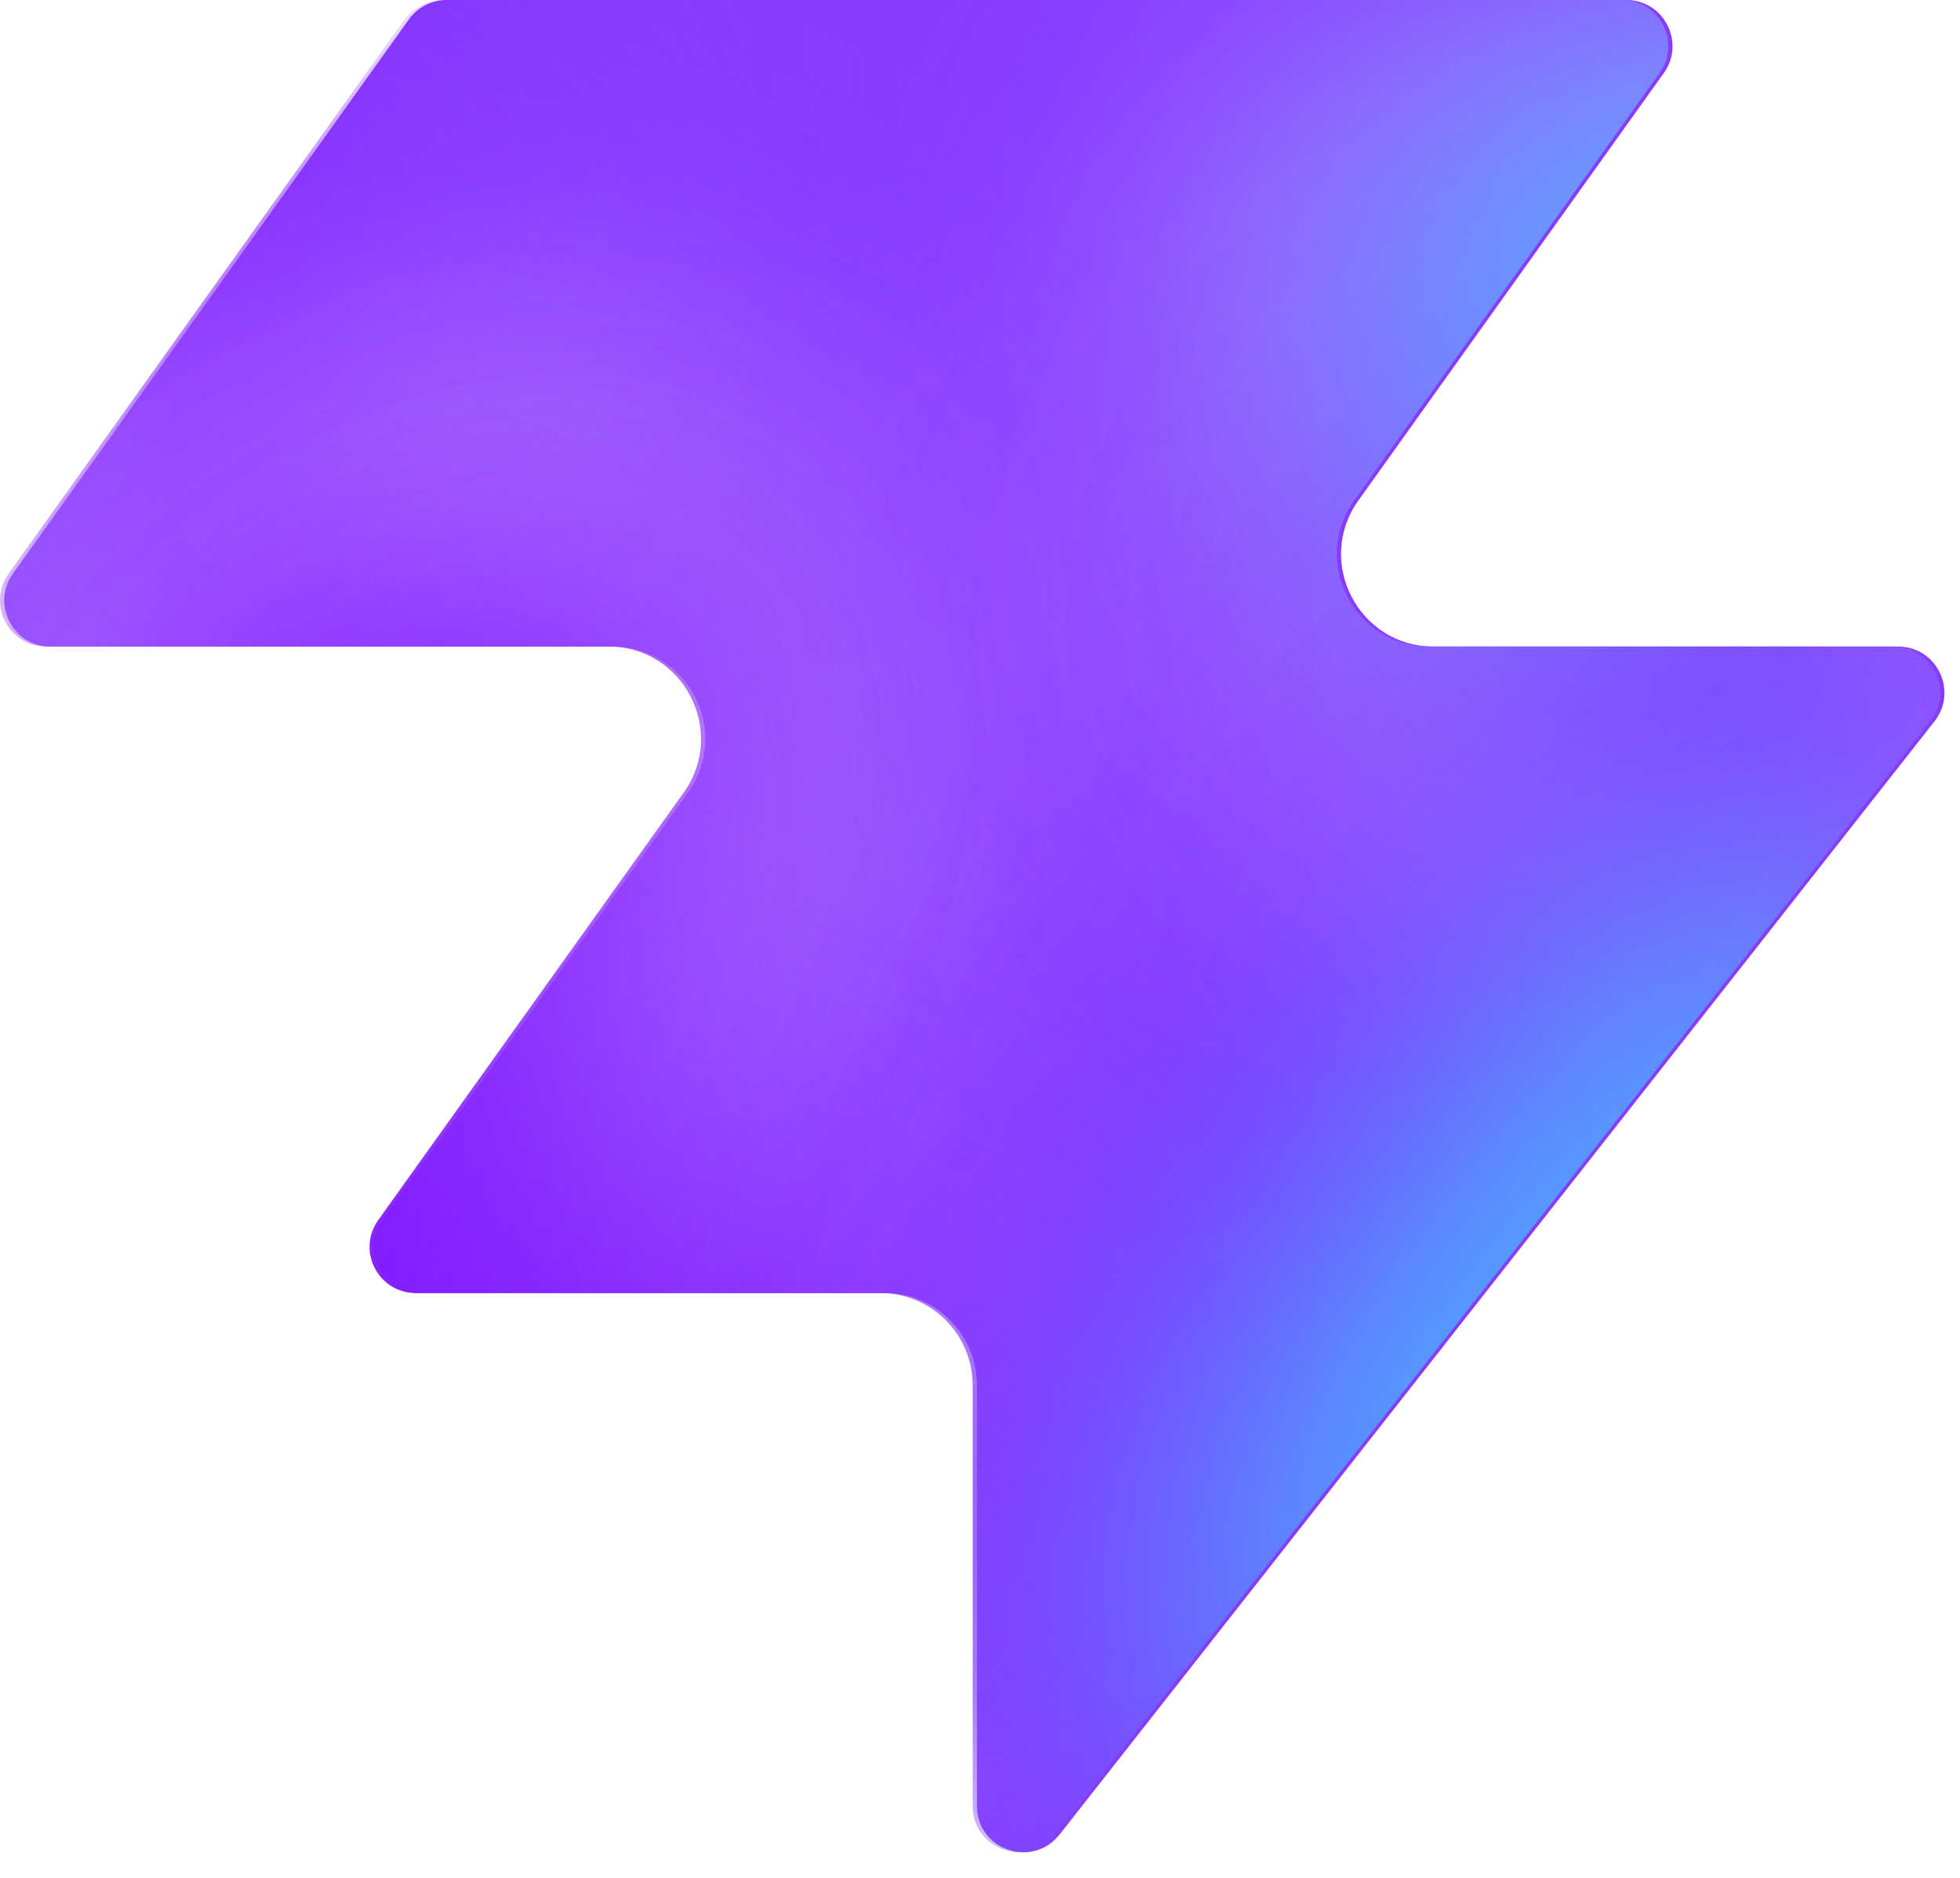
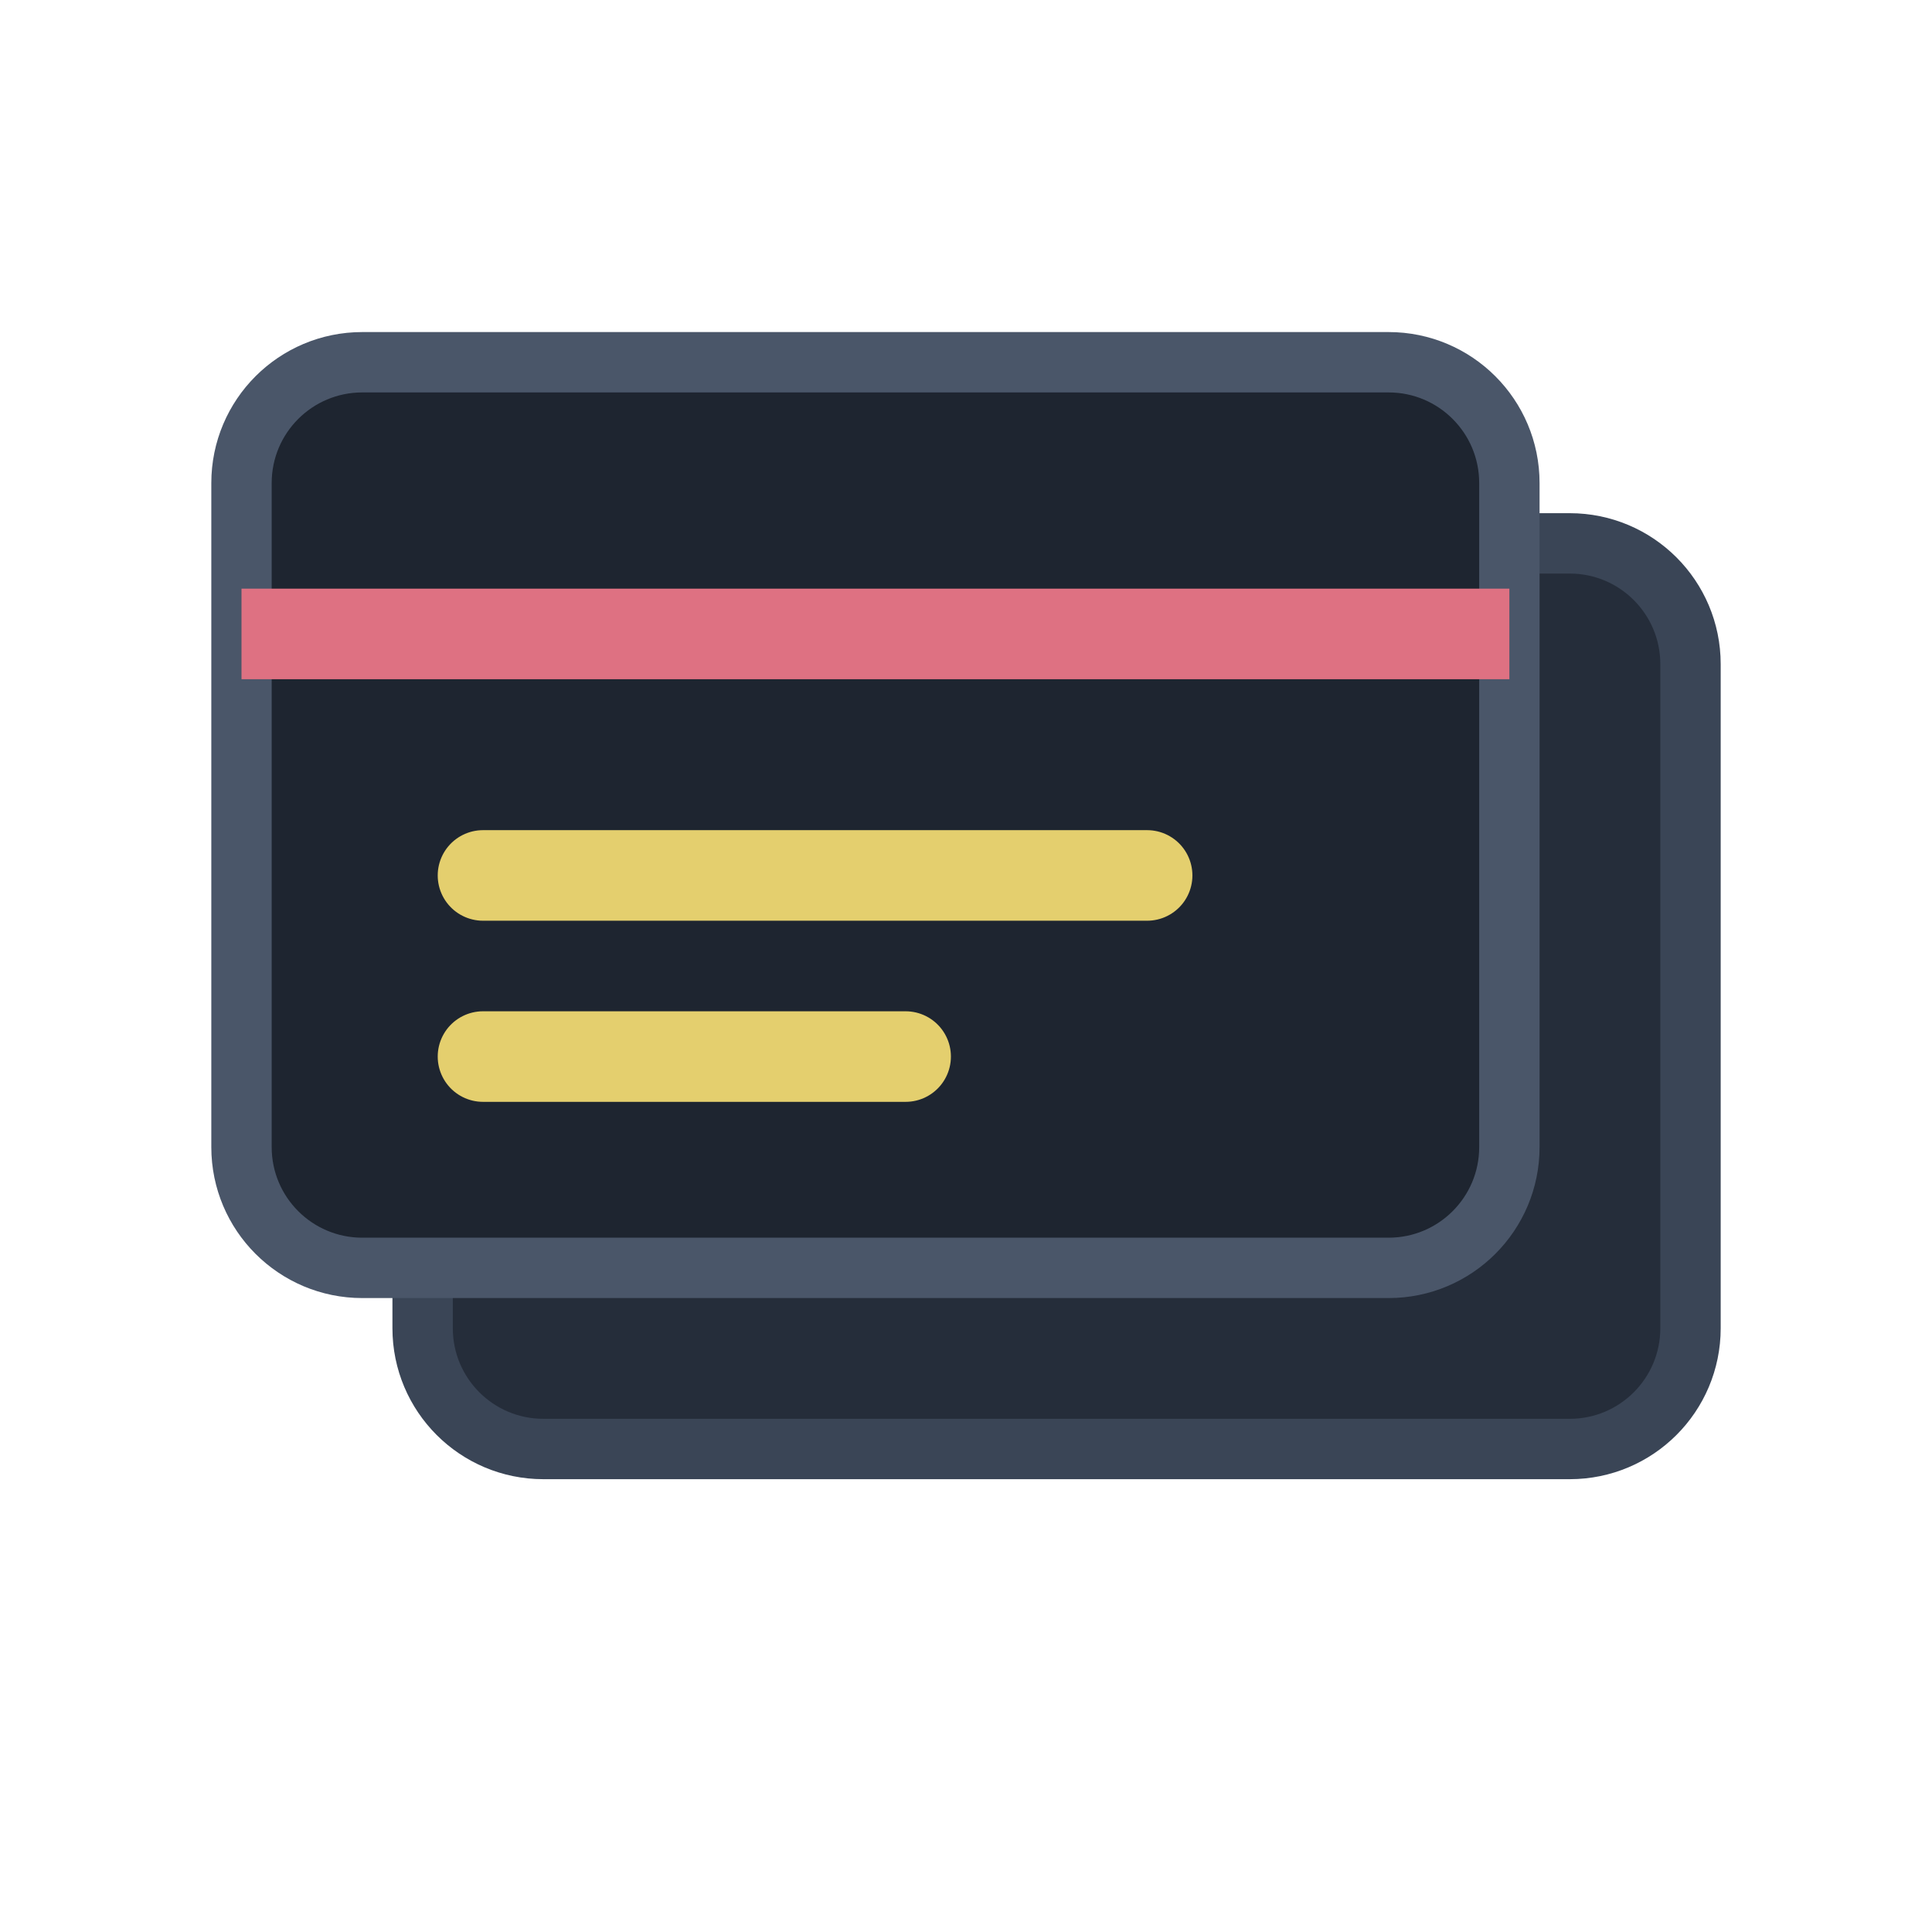
- <svg xmlns="http://www.w3.org/2000/svg" width="48" height="46" fill="none" viewBox="0 0 48 46">
-   <path fill="#863bff" d="M25.946 44.938c-.664.845-2.021.375-2.021-.698V33.937a2.26 2.26 0 0 0-2.262-2.262H10.287c-.92 0-1.456-1.04-.92-1.788l7.48-10.471c1.07-1.497 0-3.578-1.842-3.578H1.237c-.92 0-1.456-1.04-.92-1.788L10.013.474c.214-.297.556-.474.92-.474h28.894c.92 0 1.456 1.04.92 1.788l-7.48 10.471c-1.07 1.498 0 3.579 1.842 3.579h11.377c.943 0 1.473 1.088.89 1.83L25.947 44.94z" style="fill:#863bff;fill:color(display-p3 .525 .23 1);fill-opacity:1" />
-   <mask id="a" width="48" height="46" x="0" y="0" maskUnits="userSpaceOnUse" style="mask-type:alpha">
-     <path fill="#000" d="M25.842 44.938c-.664.844-2.021.375-2.021-.698V33.937a2.26 2.26 0 0 0-2.262-2.262H10.183c-.92 0-1.456-1.04-.92-1.788l7.48-10.471c1.07-1.498 0-3.579-1.842-3.579H1.133c-.92 0-1.456-1.04-.92-1.787L9.91.473c.214-.297.556-.474.92-.474h28.894c.92 0 1.456 1.04.92 1.788l-7.48 10.471c-1.07 1.498 0 3.578 1.842 3.578h11.377c.943 0 1.473 1.088.89 1.832L25.843 44.94z" style="fill:#000;fill-opacity:1" />
-   </mask>
-   <g mask="url(#a)">
-     <g filter="url(#b)">
-       <ellipse cx="5.508" cy="14.704" fill="#ede6ff" rx="5.508" ry="14.704" style="fill:#ede6ff;fill:color(display-p3 .927 .903 1);fill-opacity:1" transform="matrix(.00324 1 1 -.00324 -4.47 31.516)" />
-     </g>
-     <g filter="url(#c)">
-       <ellipse cx="10.399" cy="29.851" fill="#ede6ff" rx="10.399" ry="29.851" style="fill:#ede6ff;fill:color(display-p3 .927 .903 1);fill-opacity:1" transform="matrix(.00324 1 1 -.00324 -39.328 7.883)" />
-     </g>
-     <g filter="url(#d)">
-       <ellipse cx="5.508" cy="30.487" fill="#7e14ff" rx="5.508" ry="30.487" style="fill:#7e14ff;fill:color(display-p3 .492 .077 1);fill-opacity:1" transform="rotate(89.814 -25.913 -14.639)scale(1 -1)" />
-     </g>
-     <g filter="url(#e)">
-       <ellipse cx="5.508" cy="30.599" fill="#7e14ff" rx="5.508" ry="30.599" style="fill:#7e14ff;fill:color(display-p3 .492 .077 1);fill-opacity:1" transform="rotate(89.814 -32.644 -3.334)scale(1 -1)" />
-     </g>
-     <g filter="url(#f)">
-       <ellipse cx="5.508" cy="30.599" fill="#7e14ff" rx="5.508" ry="30.599" style="fill:#7e14ff;fill:color(display-p3 .492 .077 1);fill-opacity:1" transform="matrix(.00324 1 1 -.00324 -34.34 30.47)" />
-     </g>
-     <g filter="url(#g)">
-       <ellipse cx="14.072" cy="22.078" fill="#ede6ff" rx="14.072" ry="22.078" style="fill:#ede6ff;fill:color(display-p3 .927 .903 1);fill-opacity:1" transform="rotate(93.35 24.506 48.493)scale(-1 1)" />
-     </g>
-     <g filter="url(#h)">
-       <ellipse cx="3.47" cy="21.501" fill="#7e14ff" rx="3.47" ry="21.501" style="fill:#7e14ff;fill:color(display-p3 .492 .077 1);fill-opacity:1" transform="rotate(89.009 28.708 47.59)scale(-1 1)" />
-     </g>
-     <g filter="url(#i)">
-       <ellipse cx="3.47" cy="21.501" fill="#7e14ff" rx="3.47" ry="21.501" style="fill:#7e14ff;fill:color(display-p3 .492 .077 1);fill-opacity:1" transform="rotate(89.009 28.708 47.59)scale(-1 1)" />
-     </g>
-     <g filter="url(#j)">
-       <ellipse cx=".387" cy="8.972" fill="#7e14ff" rx="4.407" ry="29.108" style="fill:#7e14ff;fill:color(display-p3 .492 .077 1);fill-opacity:1" transform="rotate(39.51 .387 8.972)" />
-     </g>
-     <g filter="url(#k)">
-       <ellipse cx="47.523" cy="-6.092" fill="#7e14ff" rx="4.407" ry="29.108" style="fill:#7e14ff;fill:color(display-p3 .492 .077 1);fill-opacity:1" transform="rotate(37.892 47.523 -6.092)" />
-     </g>
-     <g filter="url(#l)">
-       <ellipse cx="41.412" cy="6.333" fill="#47bfff" rx="5.971" ry="9.665" style="fill:#47bfff;fill:color(display-p3 .28 .748 1);fill-opacity:1" transform="rotate(37.892 41.412 6.333)" />
-     </g>
-     <g filter="url(#m)">
-       <ellipse cx="-1.879" cy="38.332" fill="#7e14ff" rx="4.407" ry="29.108" style="fill:#7e14ff;fill:color(display-p3 .492 .077 1);fill-opacity:1" transform="rotate(37.892 -1.88 38.332)" />
-     </g>
-     <g filter="url(#n)">
-       <ellipse cx="-1.879" cy="38.332" fill="#7e14ff" rx="4.407" ry="29.108" style="fill:#7e14ff;fill:color(display-p3 .492 .077 1);fill-opacity:1" transform="rotate(37.892 -1.88 38.332)" />
-     </g>
-     <g filter="url(#o)">
-       <ellipse cx="35.651" cy="29.907" fill="#7e14ff" rx="4.407" ry="29.108" style="fill:#7e14ff;fill:color(display-p3 .492 .077 1);fill-opacity:1" transform="rotate(37.892 35.651 29.907)" />
-     </g>
-     <g filter="url(#p)">
-       <ellipse cx="38.418" cy="32.4" fill="#47bfff" rx="5.971" ry="15.297" style="fill:#47bfff;fill:color(display-p3 .28 .748 1);fill-opacity:1" transform="rotate(37.892 38.418 32.4)" />
-     </g>
-   </g>
-   <defs>
-     <filter id="b" width="60.045" height="41.654" x="-19.77" y="16.149" color-interpolation-filters="sRGB" filterUnits="userSpaceOnUse">
-       <feFlood flood-opacity="0" result="BackgroundImageFix" />
-       <feBlend in="SourceGraphic" in2="BackgroundImageFix" result="shape" />
-       <feGaussianBlur result="effect1_foregroundBlur_2002_17158" stdDeviation="7.659" />
-     </filter>
-     <filter id="c" width="90.34" height="51.437" x="-54.613" y="-7.533" color-interpolation-filters="sRGB" filterUnits="userSpaceOnUse">
-       <feFlood flood-opacity="0" result="BackgroundImageFix" />
-       <feBlend in="SourceGraphic" in2="BackgroundImageFix" result="shape" />
-       <feGaussianBlur result="effect1_foregroundBlur_2002_17158" stdDeviation="7.659" />
-     </filter>
-     <filter id="d" width="79.355" height="29.4" x="-49.64" y="2.03" color-interpolation-filters="sRGB" filterUnits="userSpaceOnUse">
-       <feFlood flood-opacity="0" result="BackgroundImageFix" />
-       <feBlend in="SourceGraphic" in2="BackgroundImageFix" result="shape" />
-       <feGaussianBlur result="effect1_foregroundBlur_2002_17158" stdDeviation="4.596" />
-     </filter>
-     <filter id="e" width="79.579" height="29.4" x="-45.045" y="20.029" color-interpolation-filters="sRGB" filterUnits="userSpaceOnUse">
-       <feFlood flood-opacity="0" result="BackgroundImageFix" />
-       <feBlend in="SourceGraphic" in2="BackgroundImageFix" result="shape" />
-       <feGaussianBlur result="effect1_foregroundBlur_2002_17158" stdDeviation="4.596" />
-     </filter>
-     <filter id="f" width="79.579" height="29.4" x="-43.513" y="21.178" color-interpolation-filters="sRGB" filterUnits="userSpaceOnUse">
-       <feFlood flood-opacity="0" result="BackgroundImageFix" />
-       <feBlend in="SourceGraphic" in2="BackgroundImageFix" result="shape" />
-       <feGaussianBlur result="effect1_foregroundBlur_2002_17158" stdDeviation="4.596" />
-     </filter>
-     <filter id="g" width="74.749" height="58.852" x="15.756" y="-17.901" color-interpolation-filters="sRGB" filterUnits="userSpaceOnUse">
-       <feFlood flood-opacity="0" result="BackgroundImageFix" />
-       <feBlend in="SourceGraphic" in2="BackgroundImageFix" result="shape" />
-       <feGaussianBlur result="effect1_foregroundBlur_2002_17158" stdDeviation="7.659" />
-     </filter>
-     <filter id="h" width="61.377" height="25.362" x="23.548" y="2.284" color-interpolation-filters="sRGB" filterUnits="userSpaceOnUse">
-       <feFlood flood-opacity="0" result="BackgroundImageFix" />
-       <feBlend in="SourceGraphic" in2="BackgroundImageFix" result="shape" />
-       <feGaussianBlur result="effect1_foregroundBlur_2002_17158" stdDeviation="4.596" />
-     </filter>
-     <filter id="i" width="61.377" height="25.362" x="23.548" y="2.284" color-interpolation-filters="sRGB" filterUnits="userSpaceOnUse">
-       <feFlood flood-opacity="0" result="BackgroundImageFix" />
-       <feBlend in="SourceGraphic" in2="BackgroundImageFix" result="shape" />
-       <feGaussianBlur result="effect1_foregroundBlur_2002_17158" stdDeviation="4.596" />
-     </filter>
-     <filter id="j" width="56.045" height="63.649" x="-27.636" y="-22.853" color-interpolation-filters="sRGB" filterUnits="userSpaceOnUse">
-       <feFlood flood-opacity="0" result="BackgroundImageFix" />
-       <feBlend in="SourceGraphic" in2="BackgroundImageFix" result="shape" />
-       <feGaussianBlur result="effect1_foregroundBlur_2002_17158" stdDeviation="4.596" />
-     </filter>
-     <filter id="k" width="54.814" height="64.646" x="20.116" y="-38.415" color-interpolation-filters="sRGB" filterUnits="userSpaceOnUse">
-       <feFlood flood-opacity="0" result="BackgroundImageFix" />
-       <feBlend in="SourceGraphic" in2="BackgroundImageFix" result="shape" />
-       <feGaussianBlur result="effect1_foregroundBlur_2002_17158" stdDeviation="4.596" />
-     </filter>
-     <filter id="l" width="33.541" height="35.313" x="24.641" y="-11.323" color-interpolation-filters="sRGB" filterUnits="userSpaceOnUse">
-       <feFlood flood-opacity="0" result="BackgroundImageFix" />
-       <feBlend in="SourceGraphic" in2="BackgroundImageFix" result="shape" />
-       <feGaussianBlur result="effect1_foregroundBlur_2002_17158" stdDeviation="4.596" />
-     </filter>
-     <filter id="m" width="54.814" height="64.646" x="-29.286" y="6.009" color-interpolation-filters="sRGB" filterUnits="userSpaceOnUse">
-       <feFlood flood-opacity="0" result="BackgroundImageFix" />
-       <feBlend in="SourceGraphic" in2="BackgroundImageFix" result="shape" />
-       <feGaussianBlur result="effect1_foregroundBlur_2002_17158" stdDeviation="4.596" />
-     </filter>
-     <filter id="n" width="54.814" height="64.646" x="-29.286" y="6.009" color-interpolation-filters="sRGB" filterUnits="userSpaceOnUse">
-       <feFlood flood-opacity="0" result="BackgroundImageFix" />
-       <feBlend in="SourceGraphic" in2="BackgroundImageFix" result="shape" />
-       <feGaussianBlur result="effect1_foregroundBlur_2002_17158" stdDeviation="4.596" />
-     </filter>
-     <filter id="o" width="54.814" height="64.646" x="8.244" y="-2.416" color-interpolation-filters="sRGB" filterUnits="userSpaceOnUse">
-       <feFlood flood-opacity="0" result="BackgroundImageFix" />
-       <feBlend in="SourceGraphic" in2="BackgroundImageFix" result="shape" />
-       <feGaussianBlur result="effect1_foregroundBlur_2002_17158" stdDeviation="4.596" />
-     </filter>
-     <filter id="p" width="39.409" height="43.623" x="18.713" y="10.588" color-interpolation-filters="sRGB" filterUnits="userSpaceOnUse">
-       <feFlood flood-opacity="0" result="BackgroundImageFix" />
-       <feBlend in="SourceGraphic" in2="BackgroundImageFix" result="shape" />
-       <feGaussianBlur result="effect1_foregroundBlur_2002_17158" stdDeviation="4.596" />
-     </filter>
-   </defs>
+ <svg xmlns="http://www.w3.org/2000/svg" viewBox="0 0 32 32" fill="none">
+   <rect x="7" y="9" width="21" height="15" rx="2" fill="#252d3a" stroke="#3a4556" />
+   <rect x="4" y="6" width="21" height="15" rx="2" fill="#1e2530" stroke="#4a5669" />
+   <path d="M4 10.5h21" stroke="#de7182" stroke-width="1.5" />
+   <path d="M8 14.5h11M8 17.5h7" stroke="#e4cf6e" stroke-width="1.5" stroke-linecap="round" />
</svg>
